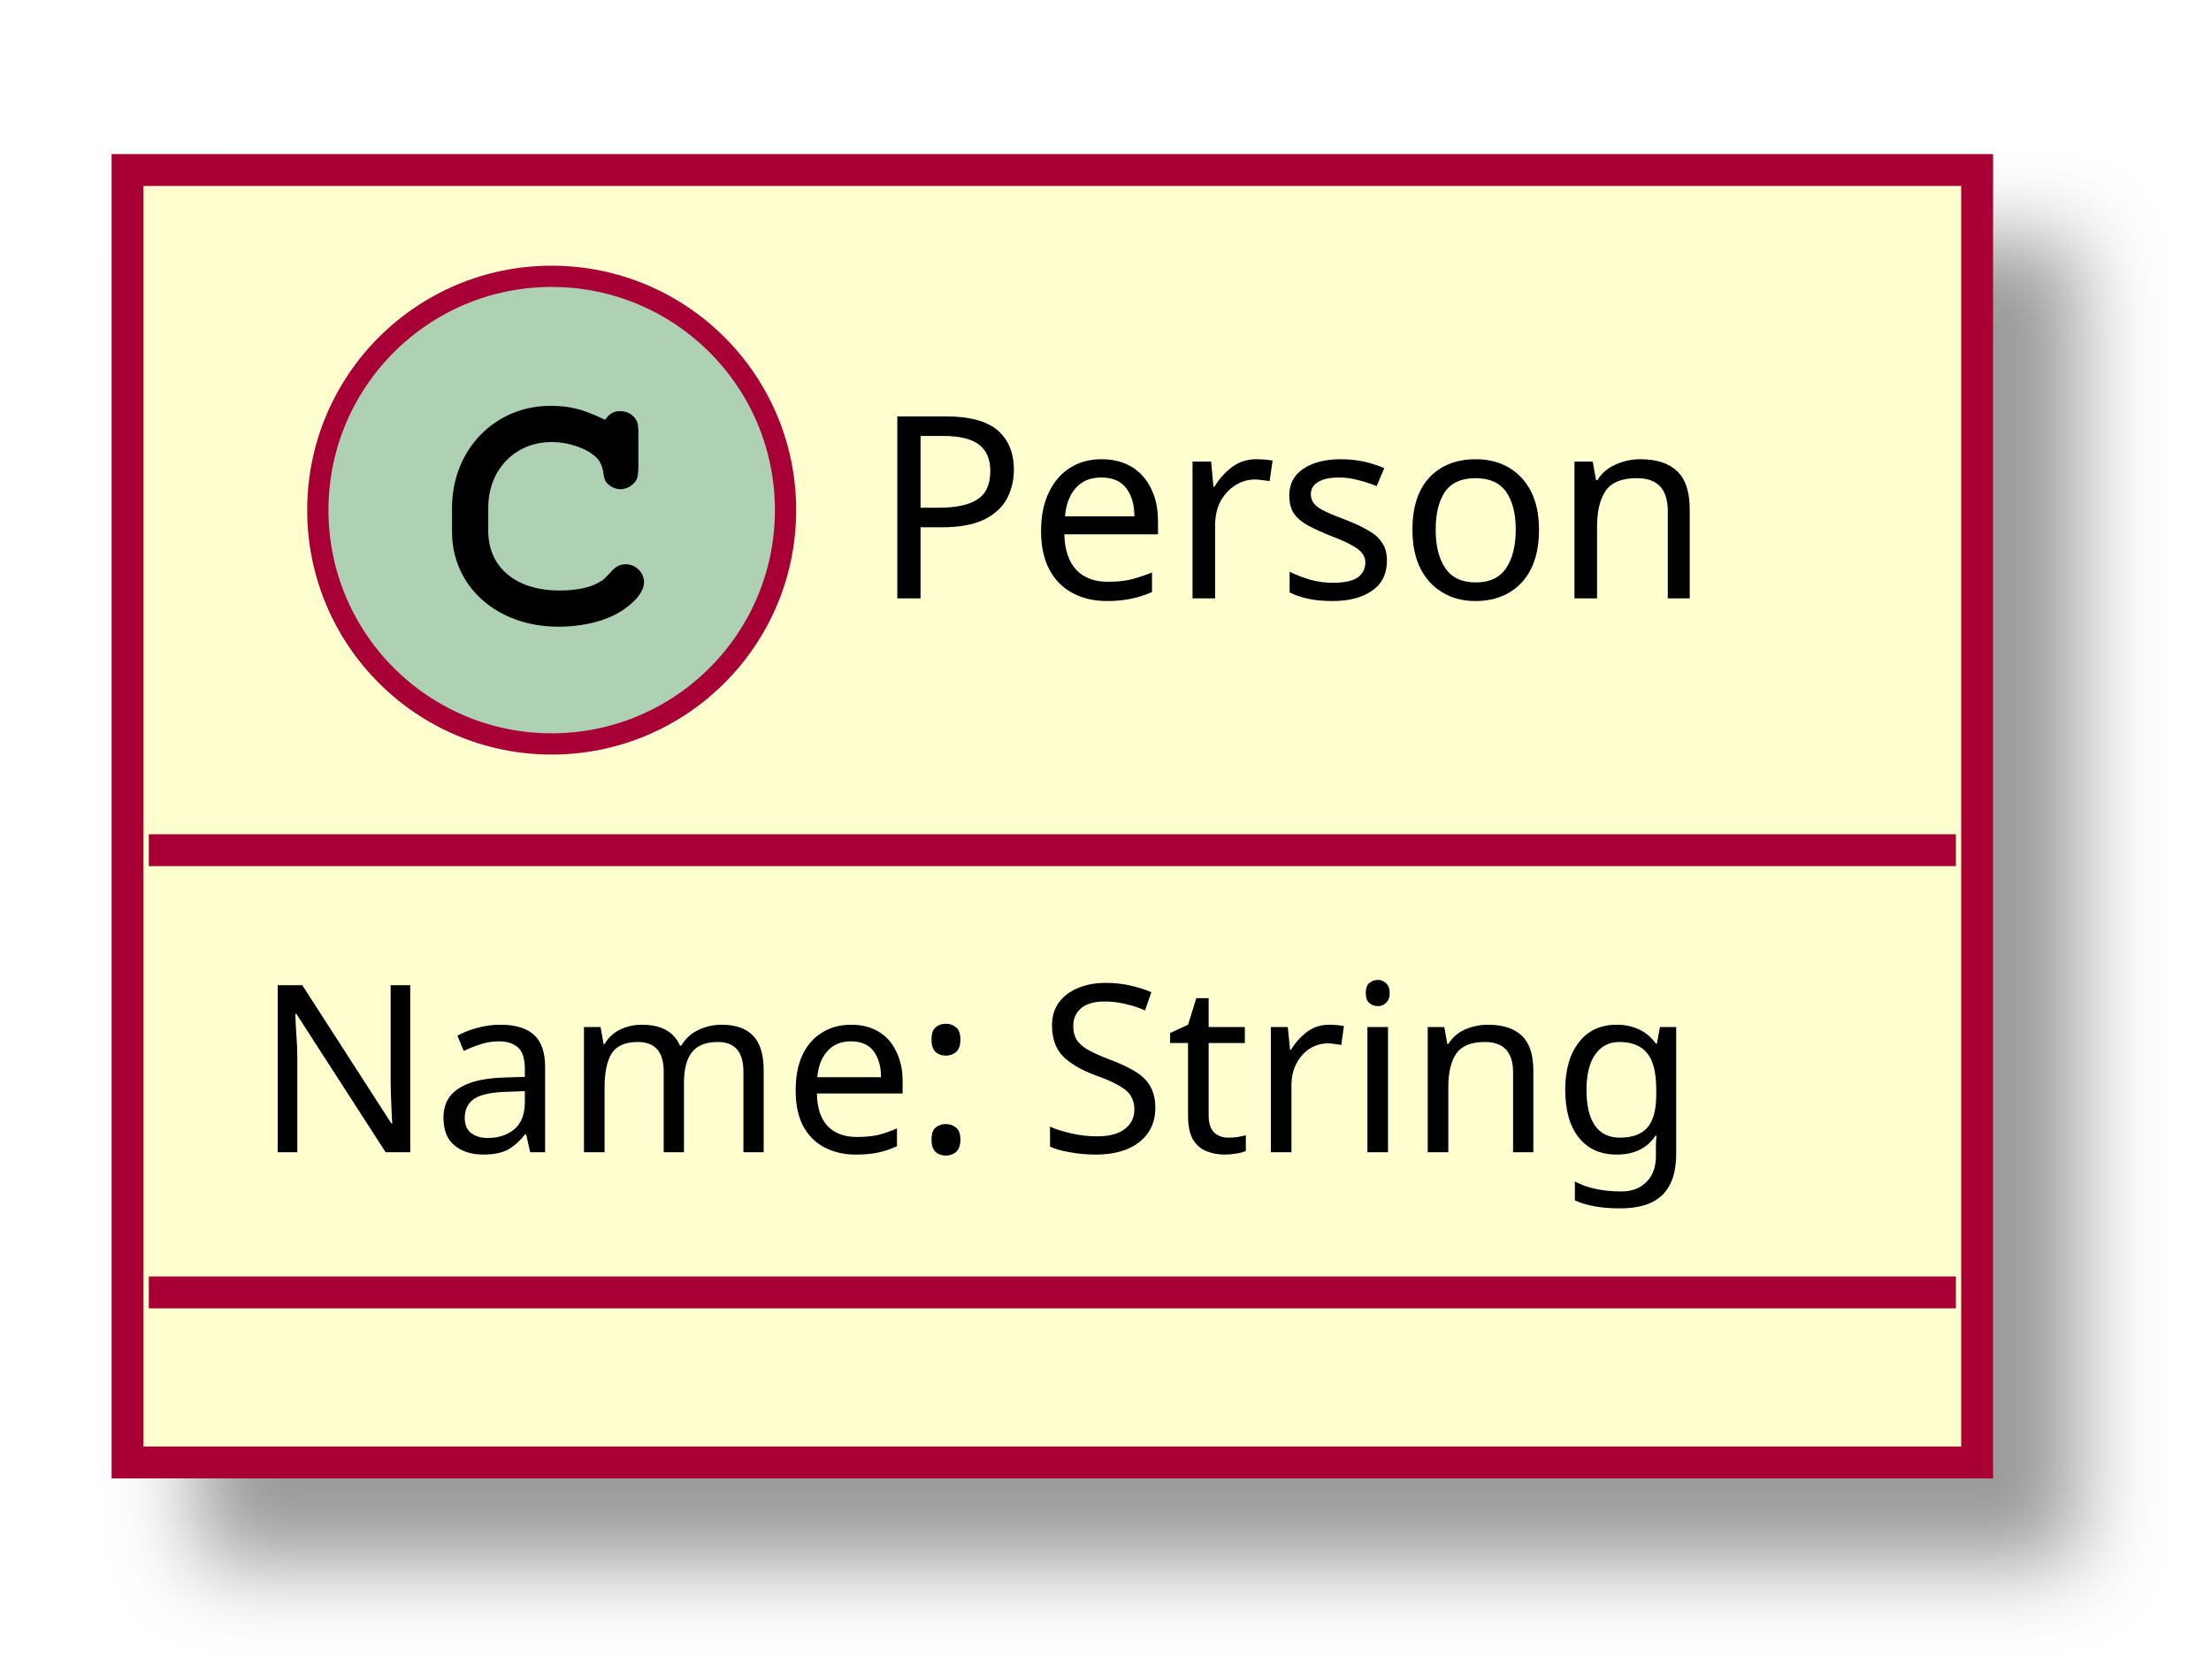
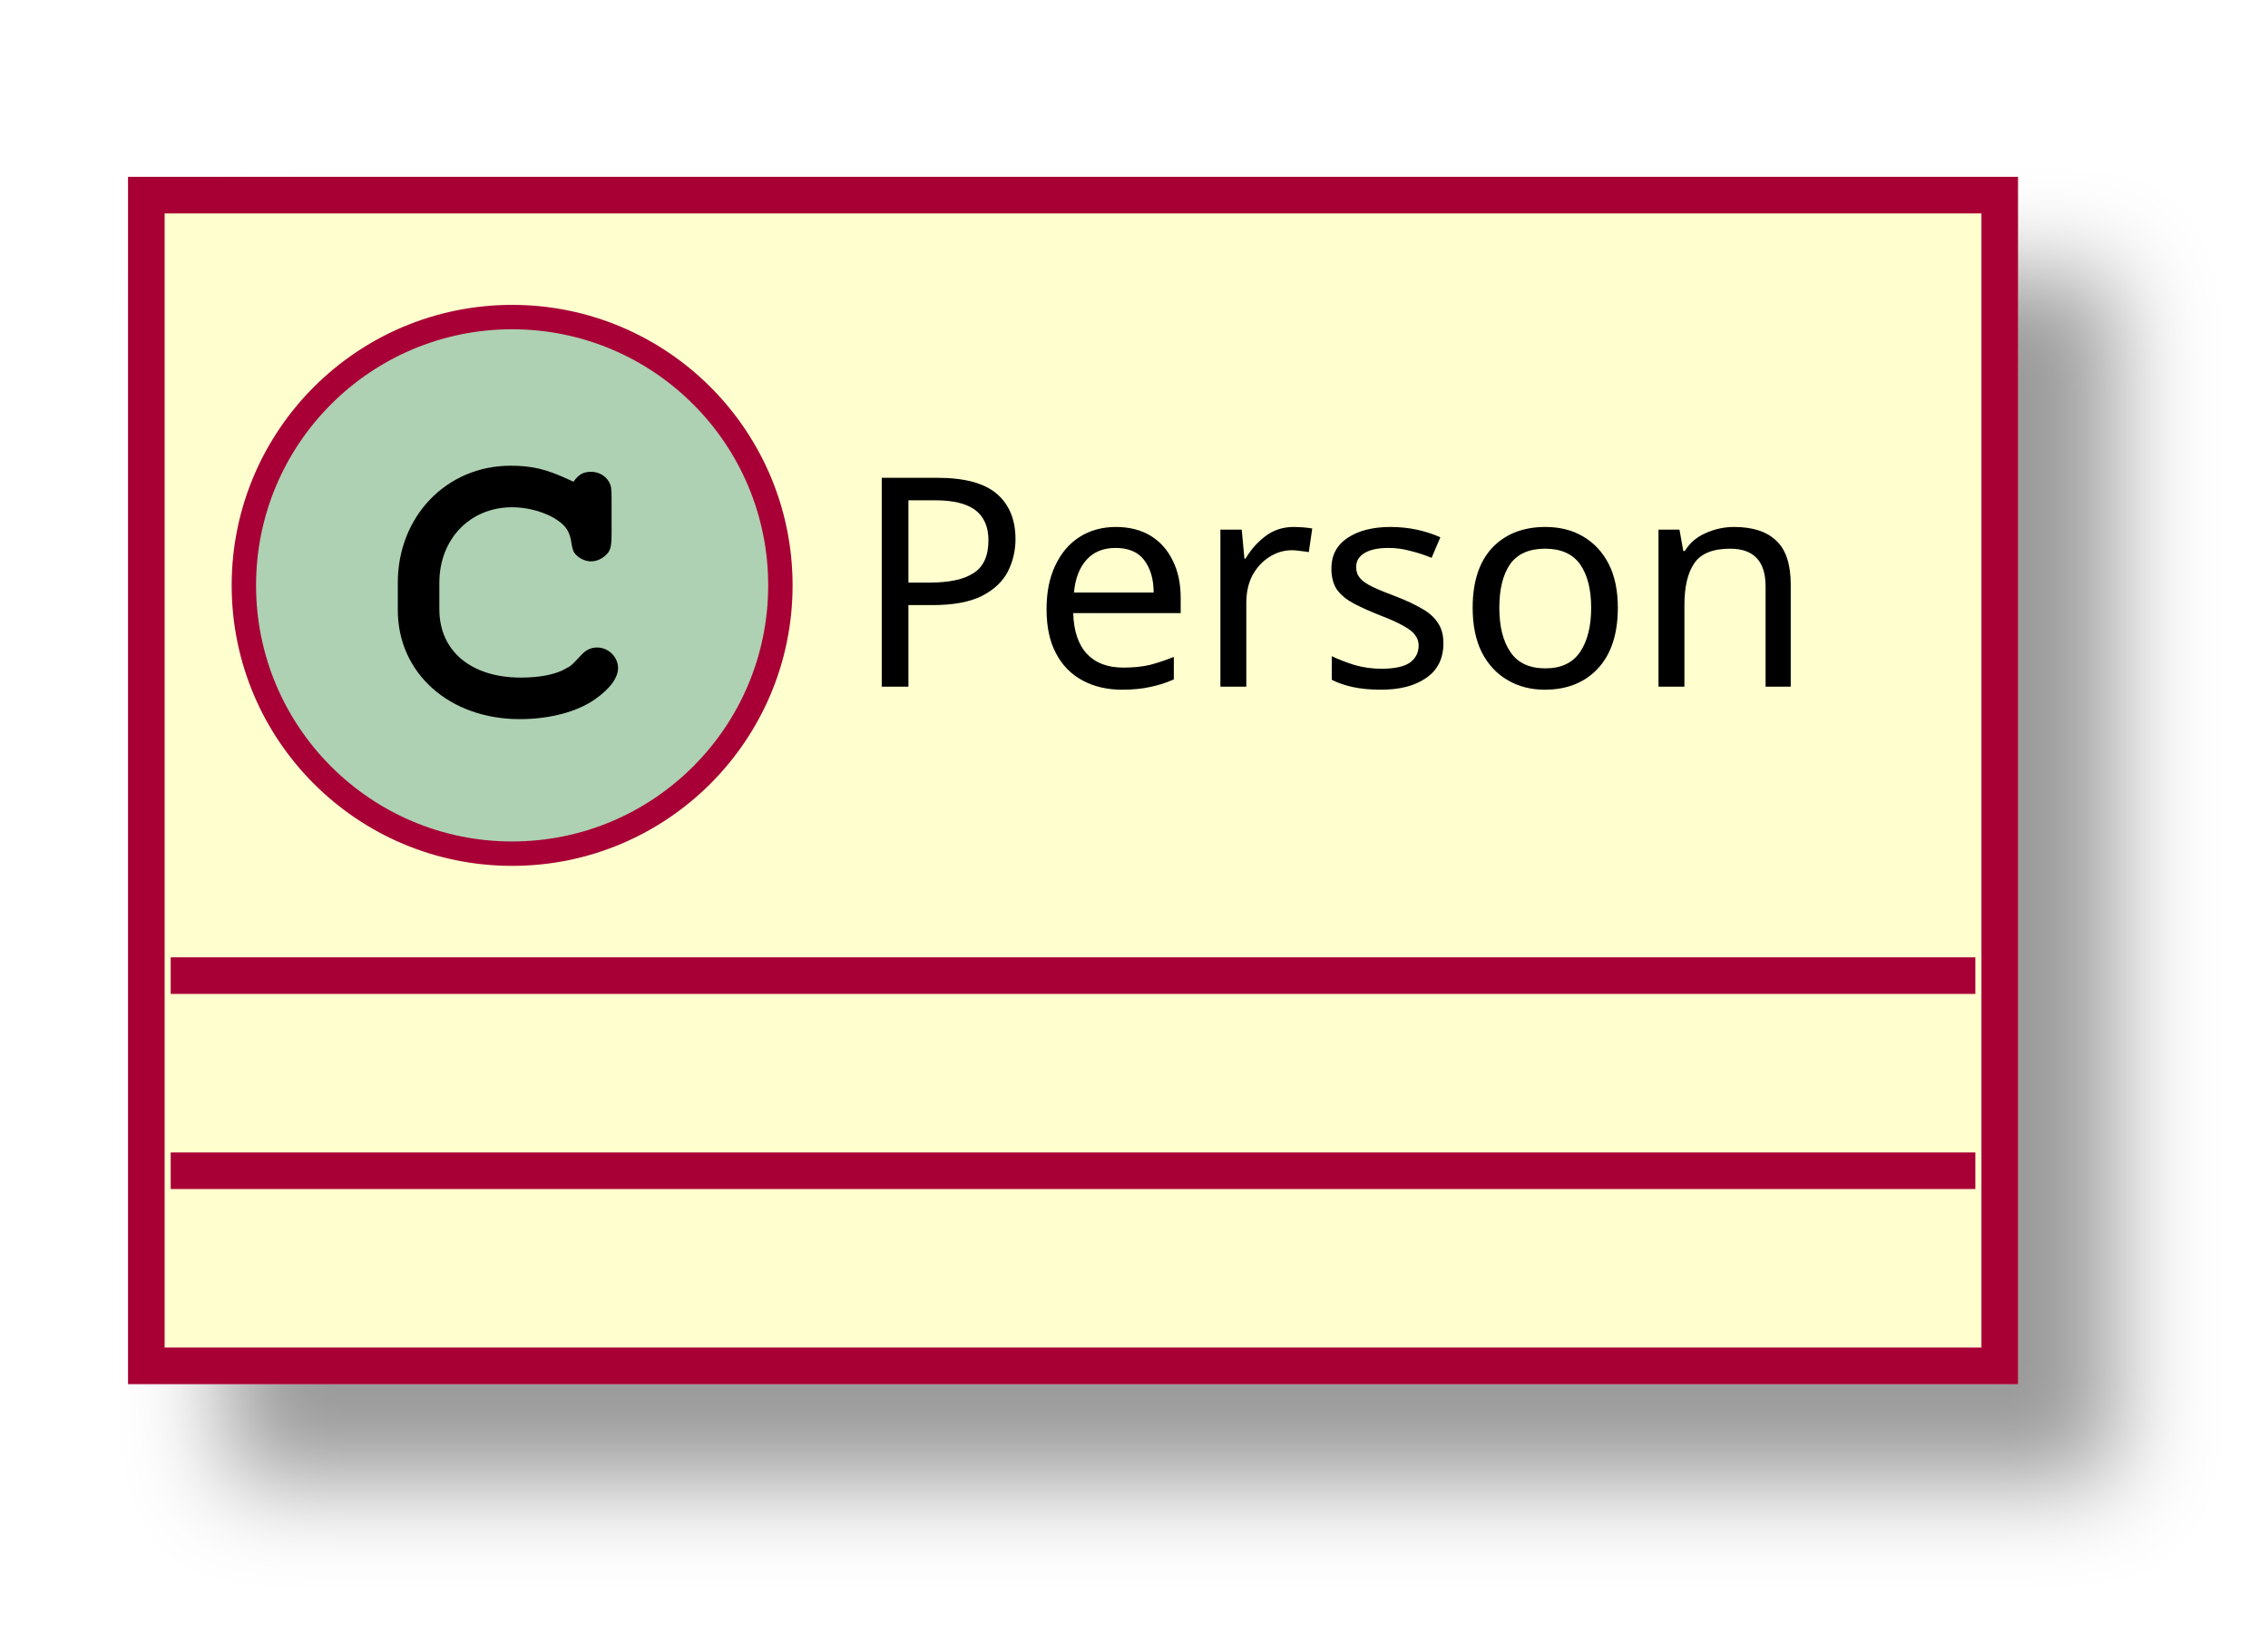
- <svg xmlns="http://www.w3.org/2000/svg" contentScriptType="application/ecmascript" contentStyleType="text/css" height="79px" preserveAspectRatio="none" style="width:104px;height:79px;" version="1.1" viewBox="0 0 104 79" width="104px" zoomAndPan="magnify">
+ <svg xmlns="http://www.w3.org/2000/svg" contentScriptType="application/ecmascript" contentStyleType="text/css" height="67px" preserveAspectRatio="none" style="width:93px;height:67px;" version="1.1" viewBox="0 0 93 67" width="93px" zoomAndPan="magnify">
  <defs>
-     <filter height="300%" id="f1gxz64a836fom" width="300%" x="-1" y="-1">
+     <filter height="300%" id="f1qtquuyqwr11w" width="300%" x="-1" y="-1">
      <feGaussianBlur result="blurOut" stdDeviation="2.0" />
      <feColorMatrix in="blurOut" result="blurOut2" type="matrix" values="0 0 0 0 0 0 0 0 0 0 0 0 0 0 0 0 0 0 .4 0" />
      <feOffset dx="4.0" dy="4.0" in="blurOut2" result="blurOut3" />
      <feBlend in="SourceGraphic" in2="blurOut3" mode="normal" />
    </filter>
  </defs>
  <g>
-     <rect fill="#FEFECE" filter="url(#f1gxz64a836fom)" height="60.805" id="Person" style="stroke: #A80036; stroke-width: 1.5;" width="87" x="6" y="8" />
-     <ellipse cx="25.95" cy="24" fill="#ADD1B2" rx="11" ry="11" style="stroke: #A80036; stroke-width: 1.0;" />
-     <path d="M28.294,19.672 L28.466,19.75 C28.684,19.438 28.887,19.344 29.184,19.344 C29.481,19.344 29.762,19.484 29.919,19.75 C30.012,19.906 30.028,20.031 30.028,20.469 L30.028,21.891 C30.028,22.312 29.997,22.5 29.887,22.656 C29.716,22.875 29.45,23.016 29.184,23.016 C28.966,23.016 28.731,22.906 28.591,22.766 C28.45,22.641 28.419,22.516 28.356,22.109 C28.262,21.703 28.091,21.484 27.606,21.203 C27.137,20.953 26.528,20.797 25.95,20.797 C24.216,20.797 22.966,22.109 22.966,23.891 L22.966,24.984 C22.966,26.688 24.262,27.781 26.309,27.781 C27.075,27.781 27.762,27.656 28.184,27.391 C28.372,27.297 28.372,27.297 28.825,26.812 C29.012,26.625 29.216,26.547 29.434,26.547 C29.903,26.547 30.294,26.938 30.294,27.391 C30.294,27.781 29.966,28.234 29.387,28.641 C28.637,29.188 27.481,29.484 26.262,29.484 C23.372,29.484 21.262,27.594 21.262,25.016 L21.262,23.891 C21.262,21.172 23.262,19.094 25.887,19.094 C26.762,19.094 27.356,19.234 28.294,19.672 Z " />
-     <text fill="#000000" font-family="sans-serif" font-size="12" lengthAdjust="spacingAndGlyphs" textLength="44" x="41.05" y="28.154">Person</text>
-     <line style="stroke: #A80036; stroke-width: 1.5;" x1="7" x2="92" y1="40" y2="40" />
-     <text fill="#000000" font-family="sans-serif" font-size="11" lengthAdjust="spacingAndGlyphs" textLength="75" x="12" y="54.21">Name: String</text>
-     <line style="stroke: #A80036; stroke-width: 1.5;" x1="7" x2="92" y1="60.805" y2="60.805" />
+     <rect fill="#FEFECE" filter="url(#f1qtquuyqwr11w)" height="48" id="Person" style="stroke: #A80036; stroke-width: 1.5;" width="76" x="6" y="8" />
+     <ellipse cx="21" cy="24" fill="#ADD1B2" rx="11" ry="11" style="stroke: #A80036; stroke-width: 1.0;" />
+     <path d="M23.344,19.672 L23.516,19.75 C23.734,19.438 23.938,19.344 24.234,19.344 C24.531,19.344 24.812,19.484 24.969,19.75 C25.062,19.906 25.078,20.031 25.078,20.469 L25.078,21.891 C25.078,22.312 25.047,22.5 24.938,22.656 C24.766,22.875 24.5,23.016 24.234,23.016 C24.016,23.016 23.781,22.906 23.641,22.766 C23.5,22.641 23.469,22.516 23.406,22.109 C23.312,21.703 23.141,21.484 22.656,21.203 C22.188,20.953 21.578,20.797 21,20.797 C19.266,20.797 18.016,22.109 18.016,23.891 L18.016,24.984 C18.016,26.688 19.312,27.781 21.359,27.781 C22.125,27.781 22.812,27.656 23.234,27.391 C23.422,27.297 23.422,27.297 23.875,26.812 C24.062,26.625 24.266,26.547 24.484,26.547 C24.953,26.547 25.344,26.938 25.344,27.391 C25.344,27.781 25.016,28.234 24.438,28.641 C23.688,29.188 22.531,29.484 21.312,29.484 C18.422,29.484 16.312,27.594 16.312,25.016 L16.312,23.891 C16.312,21.172 18.312,19.094 20.938,19.094 C21.812,19.094 22.406,19.234 23.344,19.672 Z " />
+     <text fill="#000000" font-family="sans-serif" font-size="12" lengthAdjust="spacingAndGlyphs" textLength="44" x="35" y="28.154">Person</text>
+     <line style="stroke: #A80036; stroke-width: 1.5;" x1="7" x2="81" y1="40" y2="40" />
+     <line style="stroke: #A80036; stroke-width: 1.5;" x1="7" x2="81" y1="48" y2="48" />
  </g>
</svg>
